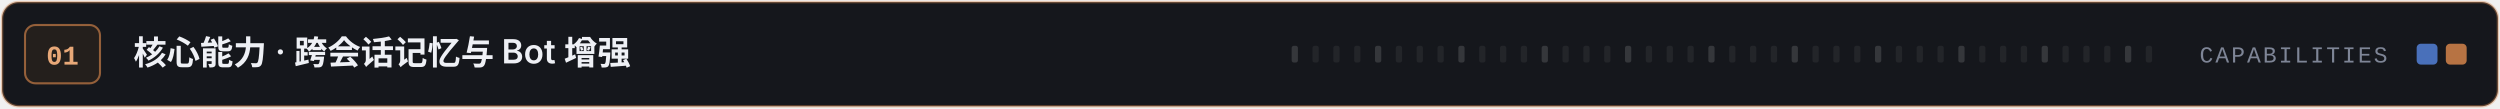
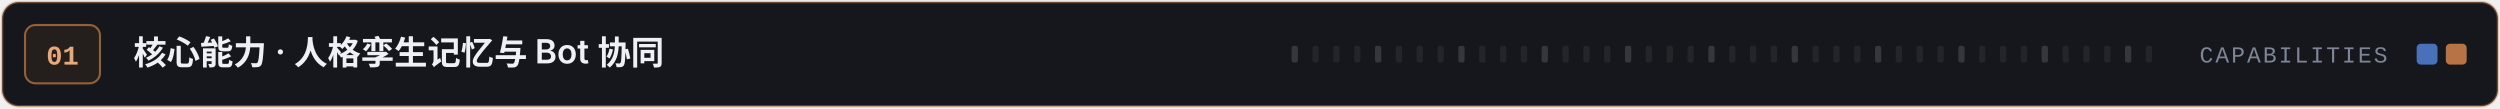
<svg xmlns="http://www.w3.org/2000/svg" width="1200" height="52" viewBox="0 0 1200 52" fill="none">
  <rect x="1" y="1" width="1198" height="50" rx="8" fill="#15171c" stroke="#d4844a" stroke-opacity="0.38" stroke-width="1.2" />
  <rect x="12" y="12" width="36" height="28" rx="5" fill="#241f1c" stroke="#d4844a" stroke-opacity="0.65" />
  <text x="30" y="31" text-anchor="middle" fill="#e8a878" font-family="ui-monospace, SFMono-Regular, Consolas, 'Liberation Mono', monospace" font-size="13" font-weight="700">01</text>
-   <text x="64" y="31" fill="#eef0f5" font-family="-apple-system, BlinkMacSystemFont, 'Segoe UI', 'Microsoft YaHei', 'PingFang SC', sans-serif" font-size="16" font-weight="600">核心能力 · 跨会话记忆与 Bot 增强</text>
+   <text x="64" y="31" fill="#eef0f5" font-family="-apple-system, BlinkMacSystemFont, 'Segoe UI', 'Microsoft YaHei', 'PingFang SC', sans-serif" font-size="16" font-weight="600">核心能力 · 人格孪生记忆与 Bot 协同</text>
  <rect x="620" y="22" width="3" height="8" rx="1" fill="#ffffff" fill-opacity="0.14" />
  <rect x="630" y="22" width="3" height="8" rx="1" fill="#ffffff" fill-opacity="0.06" />
  <rect x="640" y="22" width="3" height="8" rx="1" fill="#ffffff" fill-opacity="0.06" />
  <rect x="650" y="22" width="3" height="8" rx="1" fill="#ffffff" fill-opacity="0.06" />
  <rect x="660" y="22" width="3" height="8" rx="1" fill="#ffffff" fill-opacity="0.14" />
  <rect x="670" y="22" width="3" height="8" rx="1" fill="#ffffff" fill-opacity="0.06" />
  <rect x="680" y="22" width="3" height="8" rx="1" fill="#ffffff" fill-opacity="0.06" />
  <rect x="690" y="22" width="3" height="8" rx="1" fill="#ffffff" fill-opacity="0.06" />
  <rect x="700" y="22" width="3" height="8" rx="1" fill="#ffffff" fill-opacity="0.14" />
  <rect x="710" y="22" width="3" height="8" rx="1" fill="#ffffff" fill-opacity="0.06" />
  <rect x="720" y="22" width="3" height="8" rx="1" fill="#ffffff" fill-opacity="0.06" />
  <rect x="730" y="22" width="3" height="8" rx="1" fill="#ffffff" fill-opacity="0.06" />
  <rect x="740" y="22" width="3" height="8" rx="1" fill="#ffffff" fill-opacity="0.14" />
  <rect x="750" y="22" width="3" height="8" rx="1" fill="#ffffff" fill-opacity="0.06" />
  <rect x="760" y="22" width="3" height="8" rx="1" fill="#ffffff" fill-opacity="0.06" />
  <rect x="770" y="22" width="3" height="8" rx="1" fill="#ffffff" fill-opacity="0.06" />
  <rect x="780" y="22" width="3" height="8" rx="1" fill="#ffffff" fill-opacity="0.14" />
  <rect x="790" y="22" width="3" height="8" rx="1" fill="#ffffff" fill-opacity="0.06" />
  <rect x="800" y="22" width="3" height="8" rx="1" fill="#ffffff" fill-opacity="0.06" />
  <rect x="810" y="22" width="3" height="8" rx="1" fill="#ffffff" fill-opacity="0.06" />
  <rect x="820" y="22" width="3" height="8" rx="1" fill="#ffffff" fill-opacity="0.14" />
  <rect x="830" y="22" width="3" height="8" rx="1" fill="#ffffff" fill-opacity="0.06" />
  <rect x="840" y="22" width="3" height="8" rx="1" fill="#ffffff" fill-opacity="0.06" />
  <rect x="850" y="22" width="3" height="8" rx="1" fill="#ffffff" fill-opacity="0.06" />
  <rect x="860" y="22" width="3" height="8" rx="1" fill="#ffffff" fill-opacity="0.14" />
  <rect x="870" y="22" width="3" height="8" rx="1" fill="#ffffff" fill-opacity="0.06" />
  <rect x="880" y="22" width="3" height="8" rx="1" fill="#ffffff" fill-opacity="0.06" />
  <rect x="890" y="22" width="3" height="8" rx="1" fill="#ffffff" fill-opacity="0.06" />
  <rect x="900" y="22" width="3" height="8" rx="1" fill="#ffffff" fill-opacity="0.14" />
  <rect x="910" y="22" width="3" height="8" rx="1" fill="#ffffff" fill-opacity="0.06" />
  <rect x="920" y="22" width="3" height="8" rx="1" fill="#ffffff" fill-opacity="0.06" />
  <rect x="930" y="22" width="3" height="8" rx="1" fill="#ffffff" fill-opacity="0.06" />
  <rect x="940" y="22" width="3" height="8" rx="1" fill="#ffffff" fill-opacity="0.14" />
  <rect x="950" y="22" width="3" height="8" rx="1" fill="#ffffff" fill-opacity="0.06" />
  <rect x="960" y="22" width="3" height="8" rx="1" fill="#ffffff" fill-opacity="0.06" />
  <rect x="970" y="22" width="3" height="8" rx="1" fill="#ffffff" fill-opacity="0.06" />
  <rect x="980" y="22" width="3" height="8" rx="1" fill="#ffffff" fill-opacity="0.14" />
  <rect x="990" y="22" width="3" height="8" rx="1" fill="#ffffff" fill-opacity="0.06" />
  <rect x="1000" y="22" width="3" height="8" rx="1" fill="#ffffff" fill-opacity="0.06" />
  <rect x="1010" y="22" width="3" height="8" rx="1" fill="#ffffff" fill-opacity="0.06" />
  <rect x="1020" y="22" width="3" height="8" rx="1" fill="#ffffff" fill-opacity="0.14" />
  <rect x="1030" y="22" width="3" height="8" rx="1" fill="#ffffff" fill-opacity="0.06" />
  <text x="1146" y="30" text-anchor="end" fill="#7e8596" font-family="ui-monospace, SFMono-Regular, Consolas, 'Liberation Mono', monospace" font-size="11" letter-spacing="1">CAPABILITIES</text>
  <rect x="1160" y="21" width="10" height="10" rx="2" fill="#5b8def" fill-opacity="0.75" />
  <rect x="1174" y="21" width="10" height="10" rx="2" fill="#d4844a" fill-opacity="0.85" />
</svg>
